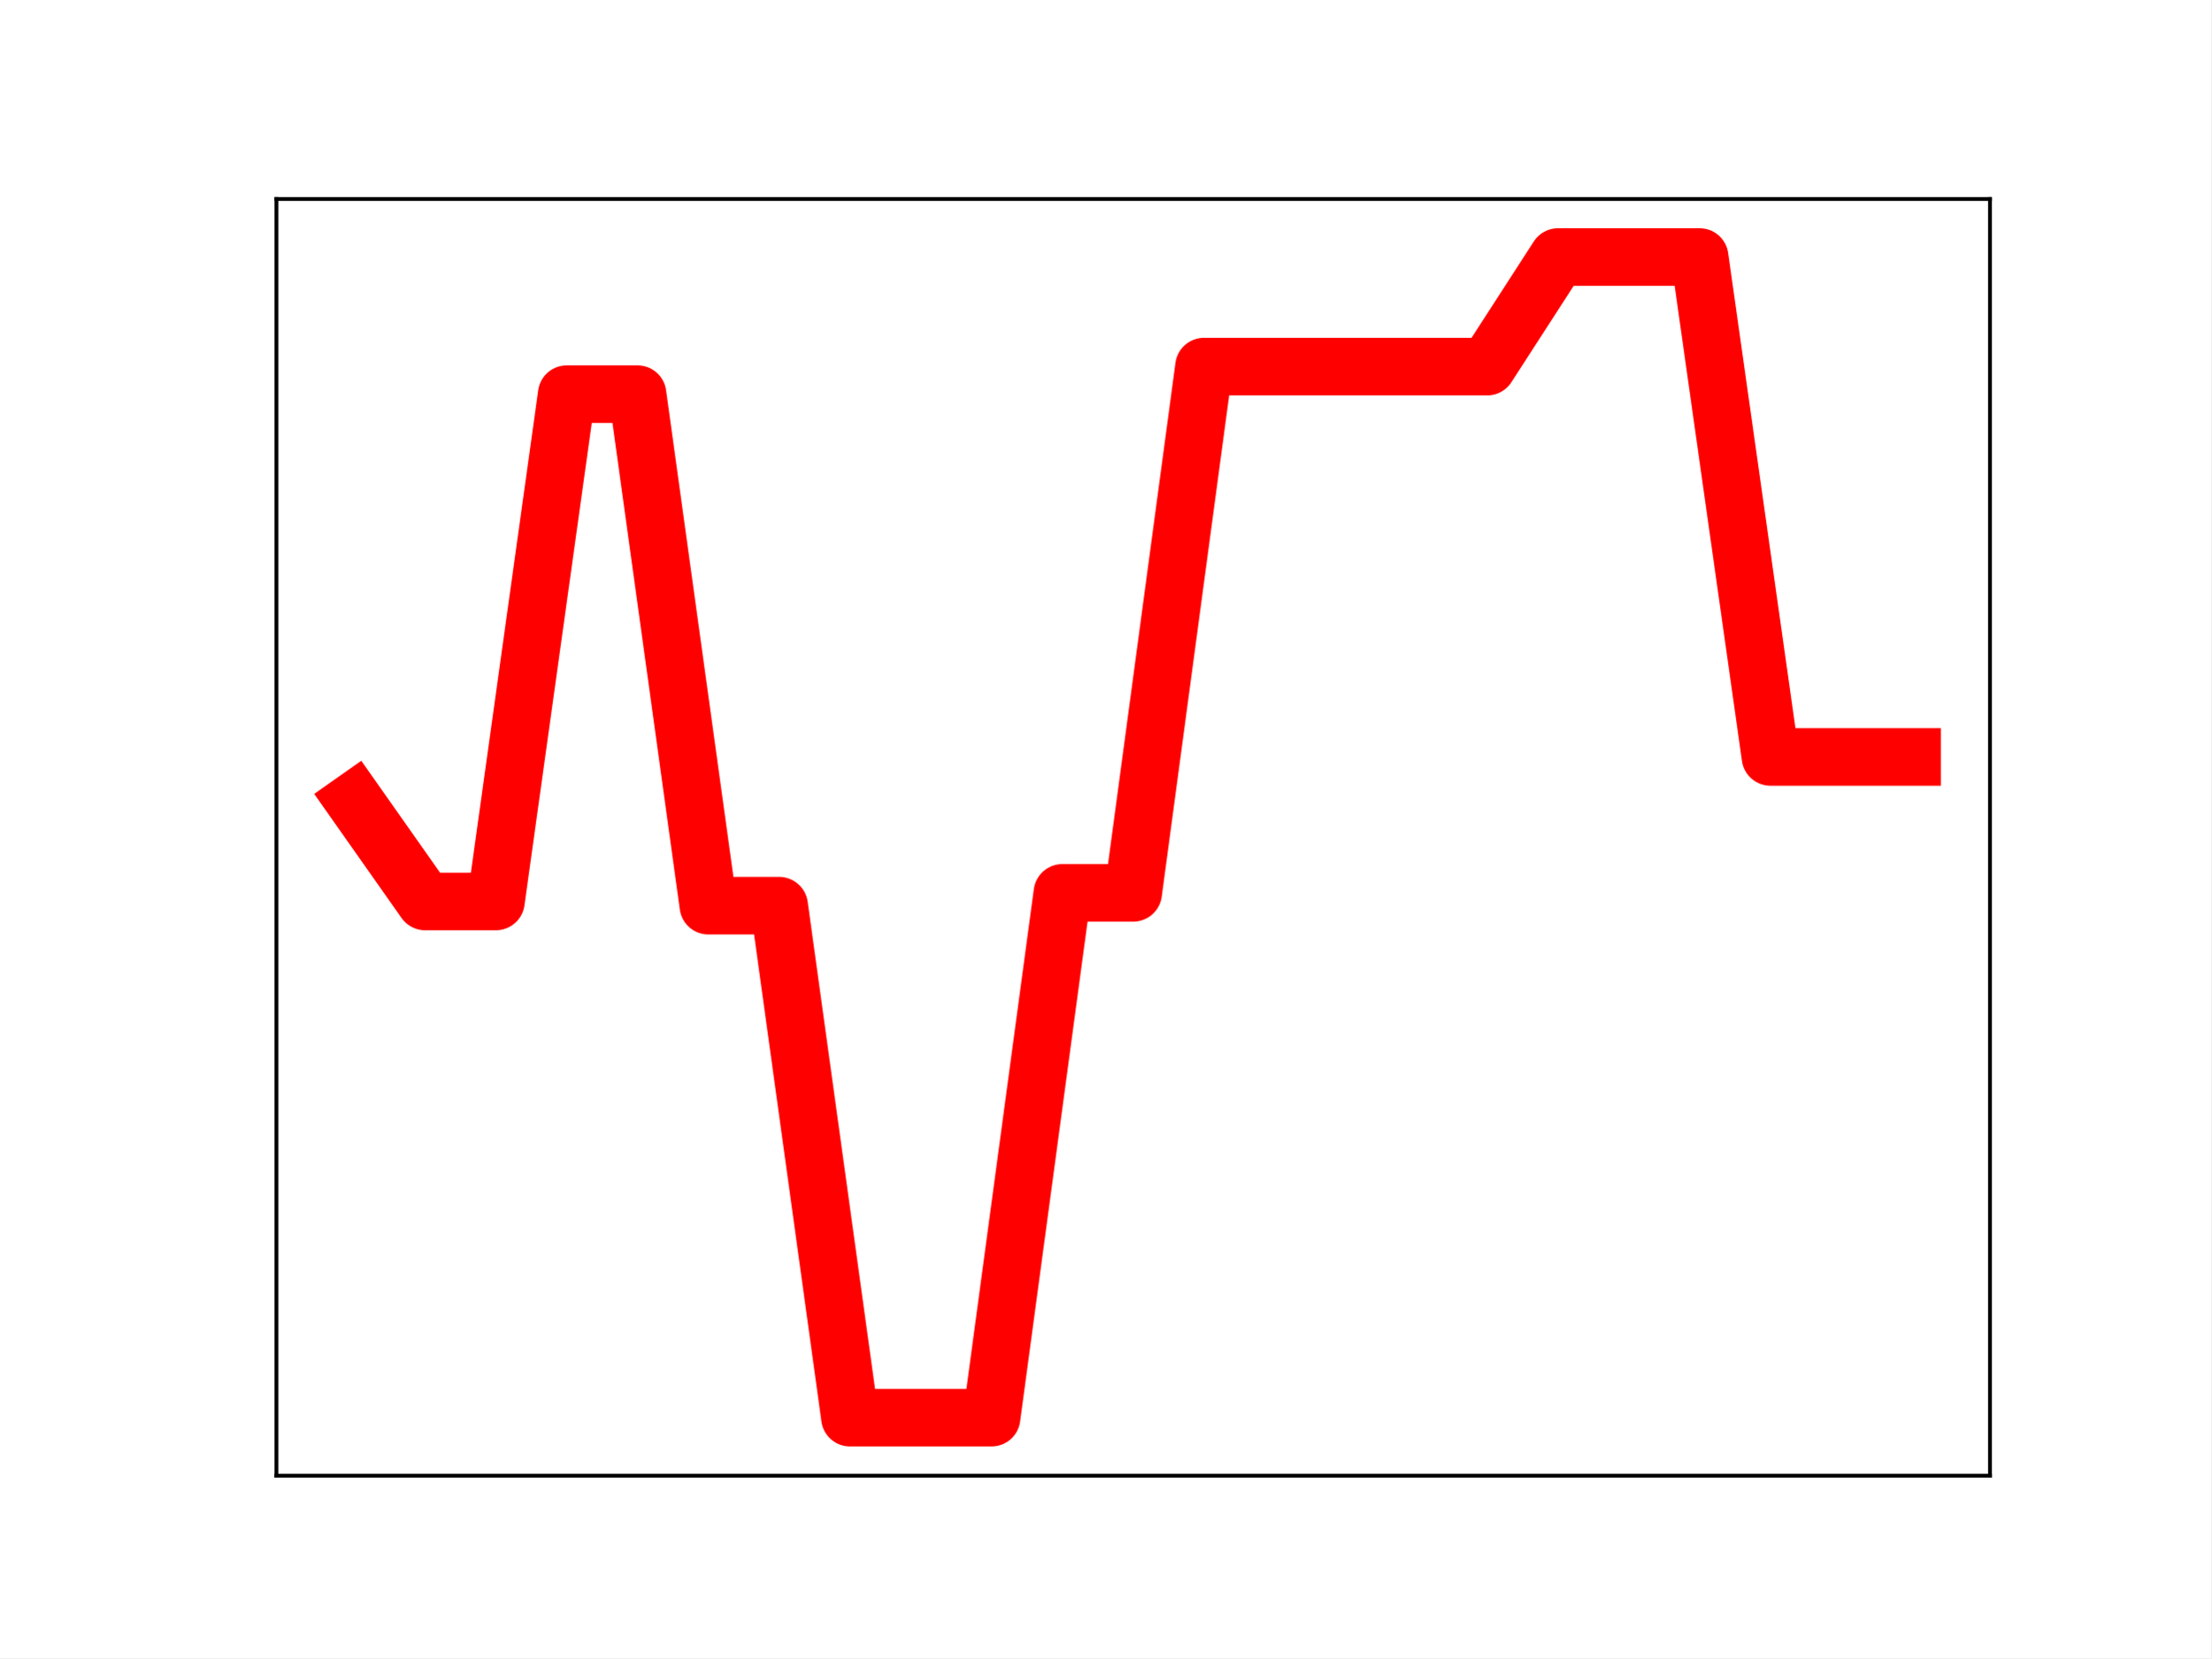
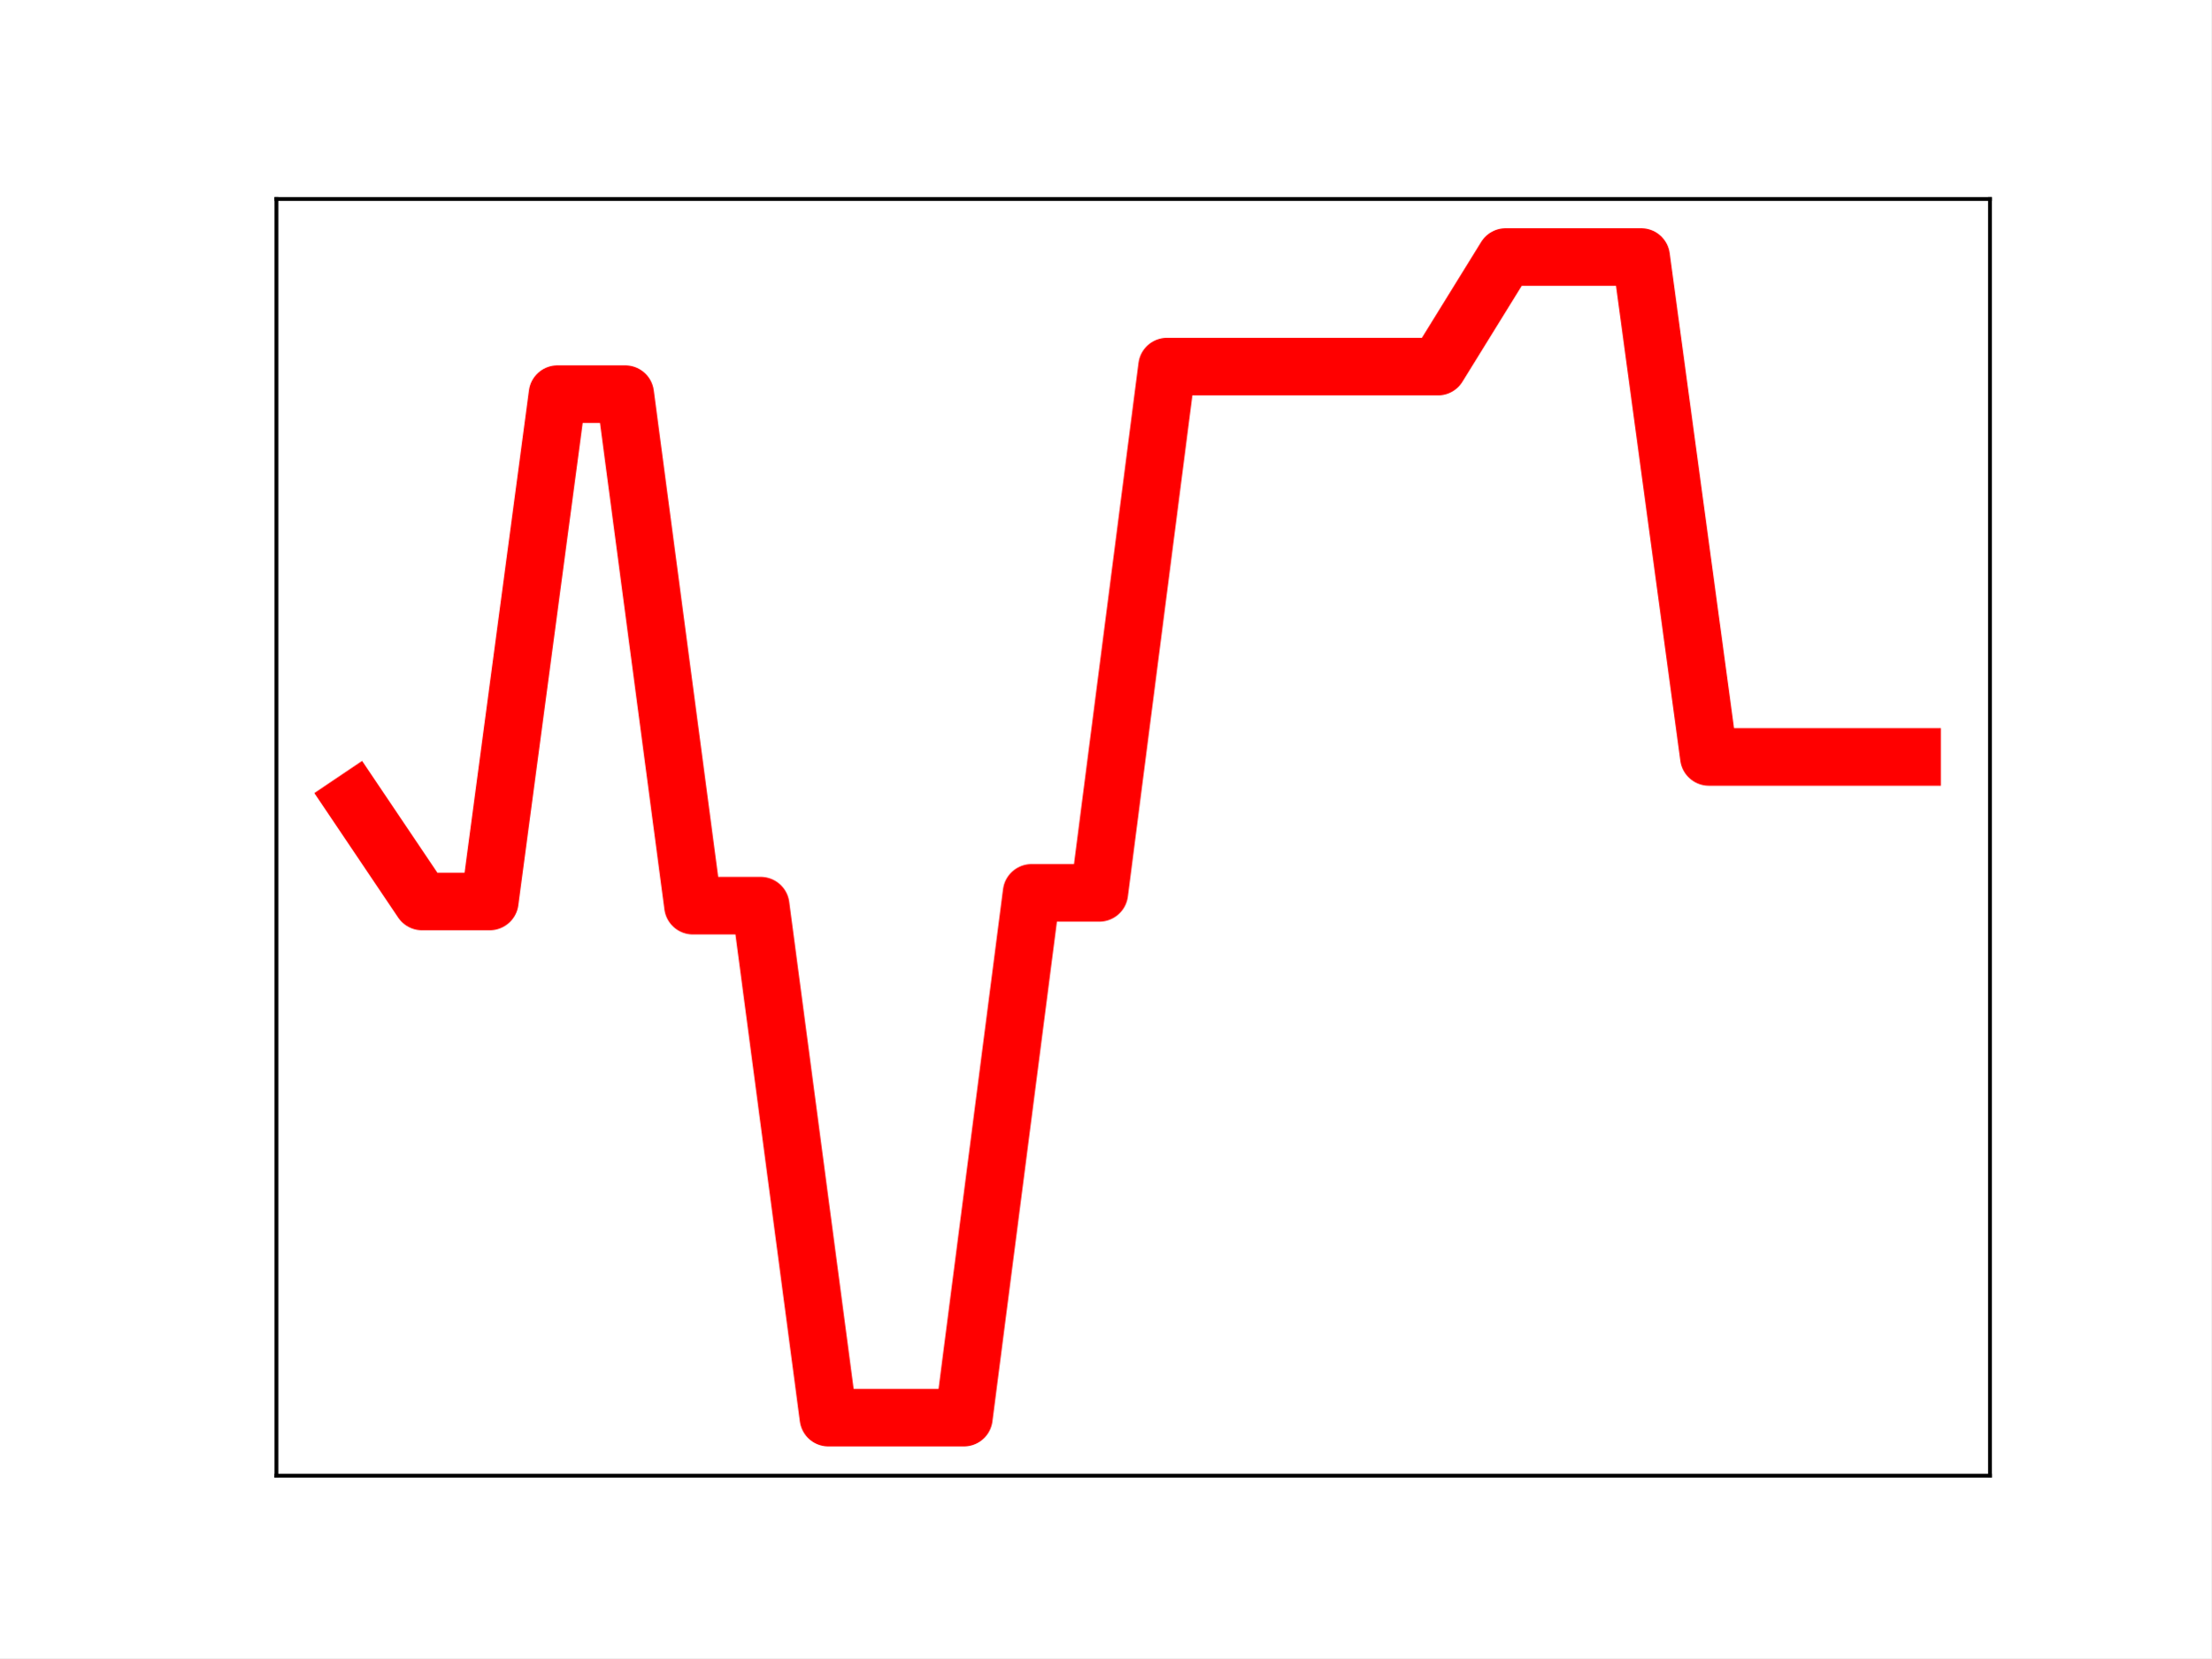
<svg xmlns="http://www.w3.org/2000/svg" xmlns:xlink="http://www.w3.org/1999/xlink" height="345.6pt" version="1.1" viewBox="0 0 460.8 345.6" width="460.8pt">
  <defs>
    <style type="text/css">
*{stroke-linecap:butt;stroke-linejoin:round;}
  </style>
  </defs>
  <g id="figure_1">
    <g id="patch_1">
      <path d="M 0 345.6  L 460.8 345.6  L 460.8 0  L 0 0  z " style="fill:#ffffff;" />
    </g>
    <g id="axes_1">
      <g id="patch_2">
        <path d="M 57.6 307.584  L 414.72 307.584  L 414.72 41.472  L 57.6 41.472  z " style="fill:#ffffff;" />
      </g>
      <g id="line2d_1">
-         <path clip-path="url(#peda448de74)" d="M 73.833 166.926  L 88.59 187.894  L 103.347 187.894  L 118.104 82.149  L 132.861 82.149  L 147.618 188.77  L 162.375 188.77  L 177.132 295.488  L 191.889 295.488  L 206.646 295.488  L 221.403 186.1  L 236.16 186.1  L 250.917 76.407  L 265.674 76.407  L 280.431 76.407  L 295.188 76.407  L 309.945 76.407  L 324.702 53.568  L 339.459 53.568  L 354.216 53.568  L 368.973 157.769  L 383.73 157.769  L 398.487 157.769  " style="fill:none;stroke:#ff0000;stroke-linecap:square;stroke-width:12;" />
+         <path clip-path="url(#p120f7098f8)" d="M 73.833 166.926  L 87.948 187.894  L 102.064 187.894  L 116.179 82.149  L 130.294 82.149  L 144.41 188.77  L 158.525 188.77  L 172.641 295.488  L 186.756 295.488  L 200.871 295.488  L 214.987 186.1  L 229.102 186.1  L 243.218 76.407  L 257.333 76.407  L 271.449 76.407  L 285.564 76.407  L 299.679 76.407  L 313.795 53.568  L 327.91 53.568  L 342.026 53.568  L 356.141 157.769  L 370.256 157.769  L 384.372 157.769  L 398.487 157.769  " style="fill:none;stroke:#ff0000;stroke-linecap:square;stroke-width:12;" />
        <defs>
-           <path d="M 0 3  C 0.796 3 1.559 2.684 2.121 2.121  C 2.684 1.559 3 0.796 3 0  C 3 -0.796 2.684 -1.559 2.121 -2.121  C 1.559 -2.684 0.796 -3 0 -3  C -0.796 -3 -1.559 -2.684 -2.121 -2.121  C -2.684 -1.559 -3 -0.796 -3 0  C -3 0.796 -2.684 1.559 -2.121 2.121  C -1.559 2.684 -0.796 3 0 3  z " id="mafa90020f4" style="stroke:#ff0000;" />
+           <path d="M 0 3  C 0.796 3 1.559 2.684 2.121 2.121  C 2.684 1.559 3 0.796 3 0  C 3 -0.796 2.684 -1.559 2.121 -2.121  C 1.559 -2.684 0.796 -3 0 -3  C -0.796 -3 -1.559 -2.684 -2.121 -2.121  C -2.684 -1.559 -3 -0.796 -3 0  C -3 0.796 -2.684 1.559 -2.121 2.121  C -1.559 2.684 -0.796 3 0 3  z " id="md855f4ee0d" style="stroke:#ff0000;" />
        </defs>
-         <g clip-path="url(#peda448de74)">
-           <use style="fill:#ff0000;stroke:#ff0000;" x="73.833" xlink:href="#mafa90020f4" y="166.926" />
-           <use style="fill:#ff0000;stroke:#ff0000;" x="88.59" xlink:href="#mafa90020f4" y="187.894" />
-           <use style="fill:#ff0000;stroke:#ff0000;" x="103.347" xlink:href="#mafa90020f4" y="187.894" />
-           <use style="fill:#ff0000;stroke:#ff0000;" x="118.104" xlink:href="#mafa90020f4" y="82.149" />
-           <use style="fill:#ff0000;stroke:#ff0000;" x="132.861" xlink:href="#mafa90020f4" y="82.149" />
-           <use style="fill:#ff0000;stroke:#ff0000;" x="147.618" xlink:href="#mafa90020f4" y="188.77" />
-           <use style="fill:#ff0000;stroke:#ff0000;" x="162.375" xlink:href="#mafa90020f4" y="188.77" />
-           <use style="fill:#ff0000;stroke:#ff0000;" x="177.132" xlink:href="#mafa90020f4" y="295.488" />
-           <use style="fill:#ff0000;stroke:#ff0000;" x="191.889" xlink:href="#mafa90020f4" y="295.488" />
-           <use style="fill:#ff0000;stroke:#ff0000;" x="206.646" xlink:href="#mafa90020f4" y="295.488" />
-           <use style="fill:#ff0000;stroke:#ff0000;" x="221.403" xlink:href="#mafa90020f4" y="186.1" />
-           <use style="fill:#ff0000;stroke:#ff0000;" x="236.16" xlink:href="#mafa90020f4" y="186.1" />
-           <use style="fill:#ff0000;stroke:#ff0000;" x="250.917" xlink:href="#mafa90020f4" y="76.407" />
-           <use style="fill:#ff0000;stroke:#ff0000;" x="265.674" xlink:href="#mafa90020f4" y="76.407" />
-           <use style="fill:#ff0000;stroke:#ff0000;" x="280.431" xlink:href="#mafa90020f4" y="76.407" />
-           <use style="fill:#ff0000;stroke:#ff0000;" x="295.188" xlink:href="#mafa90020f4" y="76.407" />
-           <use style="fill:#ff0000;stroke:#ff0000;" x="309.945" xlink:href="#mafa90020f4" y="76.407" />
-           <use style="fill:#ff0000;stroke:#ff0000;" x="324.702" xlink:href="#mafa90020f4" y="53.568" />
-           <use style="fill:#ff0000;stroke:#ff0000;" x="339.459" xlink:href="#mafa90020f4" y="53.568" />
-           <use style="fill:#ff0000;stroke:#ff0000;" x="354.216" xlink:href="#mafa90020f4" y="53.568" />
-           <use style="fill:#ff0000;stroke:#ff0000;" x="368.973" xlink:href="#mafa90020f4" y="157.769" />
-           <use style="fill:#ff0000;stroke:#ff0000;" x="383.73" xlink:href="#mafa90020f4" y="157.769" />
-           <use style="fill:#ff0000;stroke:#ff0000;" x="398.487" xlink:href="#mafa90020f4" y="157.769" />
+         <g clip-path="url(#p120f7098f8)">
+           <use style="fill:#ff0000;stroke:#ff0000;" x="73.833" xlink:href="#md855f4ee0d" y="166.926" />
+           <use style="fill:#ff0000;stroke:#ff0000;" x="87.948" xlink:href="#md855f4ee0d" y="187.894" />
+           <use style="fill:#ff0000;stroke:#ff0000;" x="102.064" xlink:href="#md855f4ee0d" y="187.894" />
+           <use style="fill:#ff0000;stroke:#ff0000;" x="116.179" xlink:href="#md855f4ee0d" y="82.149" />
+           <use style="fill:#ff0000;stroke:#ff0000;" x="130.294" xlink:href="#md855f4ee0d" y="82.149" />
+           <use style="fill:#ff0000;stroke:#ff0000;" x="144.41" xlink:href="#md855f4ee0d" y="188.77" />
+           <use style="fill:#ff0000;stroke:#ff0000;" x="158.525" xlink:href="#md855f4ee0d" y="188.77" />
+           <use style="fill:#ff0000;stroke:#ff0000;" x="172.641" xlink:href="#md855f4ee0d" y="295.488" />
+           <use style="fill:#ff0000;stroke:#ff0000;" x="186.756" xlink:href="#md855f4ee0d" y="295.488" />
+           <use style="fill:#ff0000;stroke:#ff0000;" x="200.871" xlink:href="#md855f4ee0d" y="295.488" />
+           <use style="fill:#ff0000;stroke:#ff0000;" x="214.987" xlink:href="#md855f4ee0d" y="186.1" />
+           <use style="fill:#ff0000;stroke:#ff0000;" x="229.102" xlink:href="#md855f4ee0d" y="186.1" />
+           <use style="fill:#ff0000;stroke:#ff0000;" x="243.218" xlink:href="#md855f4ee0d" y="76.407" />
+           <use style="fill:#ff0000;stroke:#ff0000;" x="257.333" xlink:href="#md855f4ee0d" y="76.407" />
+           <use style="fill:#ff0000;stroke:#ff0000;" x="271.449" xlink:href="#md855f4ee0d" y="76.407" />
+           <use style="fill:#ff0000;stroke:#ff0000;" x="285.564" xlink:href="#md855f4ee0d" y="76.407" />
+           <use style="fill:#ff0000;stroke:#ff0000;" x="299.679" xlink:href="#md855f4ee0d" y="76.407" />
+           <use style="fill:#ff0000;stroke:#ff0000;" x="313.795" xlink:href="#md855f4ee0d" y="53.568" />
+           <use style="fill:#ff0000;stroke:#ff0000;" x="327.91" xlink:href="#md855f4ee0d" y="53.568" />
+           <use style="fill:#ff0000;stroke:#ff0000;" x="342.026" xlink:href="#md855f4ee0d" y="53.568" />
+           <use style="fill:#ff0000;stroke:#ff0000;" x="356.141" xlink:href="#md855f4ee0d" y="157.769" />
+           <use style="fill:#ff0000;stroke:#ff0000;" x="370.256" xlink:href="#md855f4ee0d" y="157.769" />
+           <use style="fill:#ff0000;stroke:#ff0000;" x="384.372" xlink:href="#md855f4ee0d" y="157.769" />
+           <use style="fill:#ff0000;stroke:#ff0000;" x="398.487" xlink:href="#md855f4ee0d" y="157.769" />
        </g>
      </g>
      <g id="patch_3">
        <path d="M 57.6 307.584  L 57.6 41.472  " style="fill:none;stroke:#000000;stroke-linecap:square;stroke-linejoin:miter;stroke-width:0.8;" />
      </g>
      <g id="patch_4">
        <path d="M 414.72 307.584  L 414.72 41.472  " style="fill:none;stroke:#000000;stroke-linecap:square;stroke-linejoin:miter;stroke-width:0.8;" />
      </g>
      <g id="patch_5">
        <path d="M 57.6 307.584  L 414.72 307.584  " style="fill:none;stroke:#000000;stroke-linecap:square;stroke-linejoin:miter;stroke-width:0.8;" />
      </g>
      <g id="patch_6">
        <path d="M 57.6 41.472  L 414.72 41.472  " style="fill:none;stroke:#000000;stroke-linecap:square;stroke-linejoin:miter;stroke-width:0.8;" />
      </g>
    </g>
  </g>
  <defs>
-     <clipPath id="peda448de74">
+     <clipPath id="p120f7098f8">
      <rect height="266.112" width="357.12" x="57.6" y="41.472" />
    </clipPath>
  </defs>
</svg>
